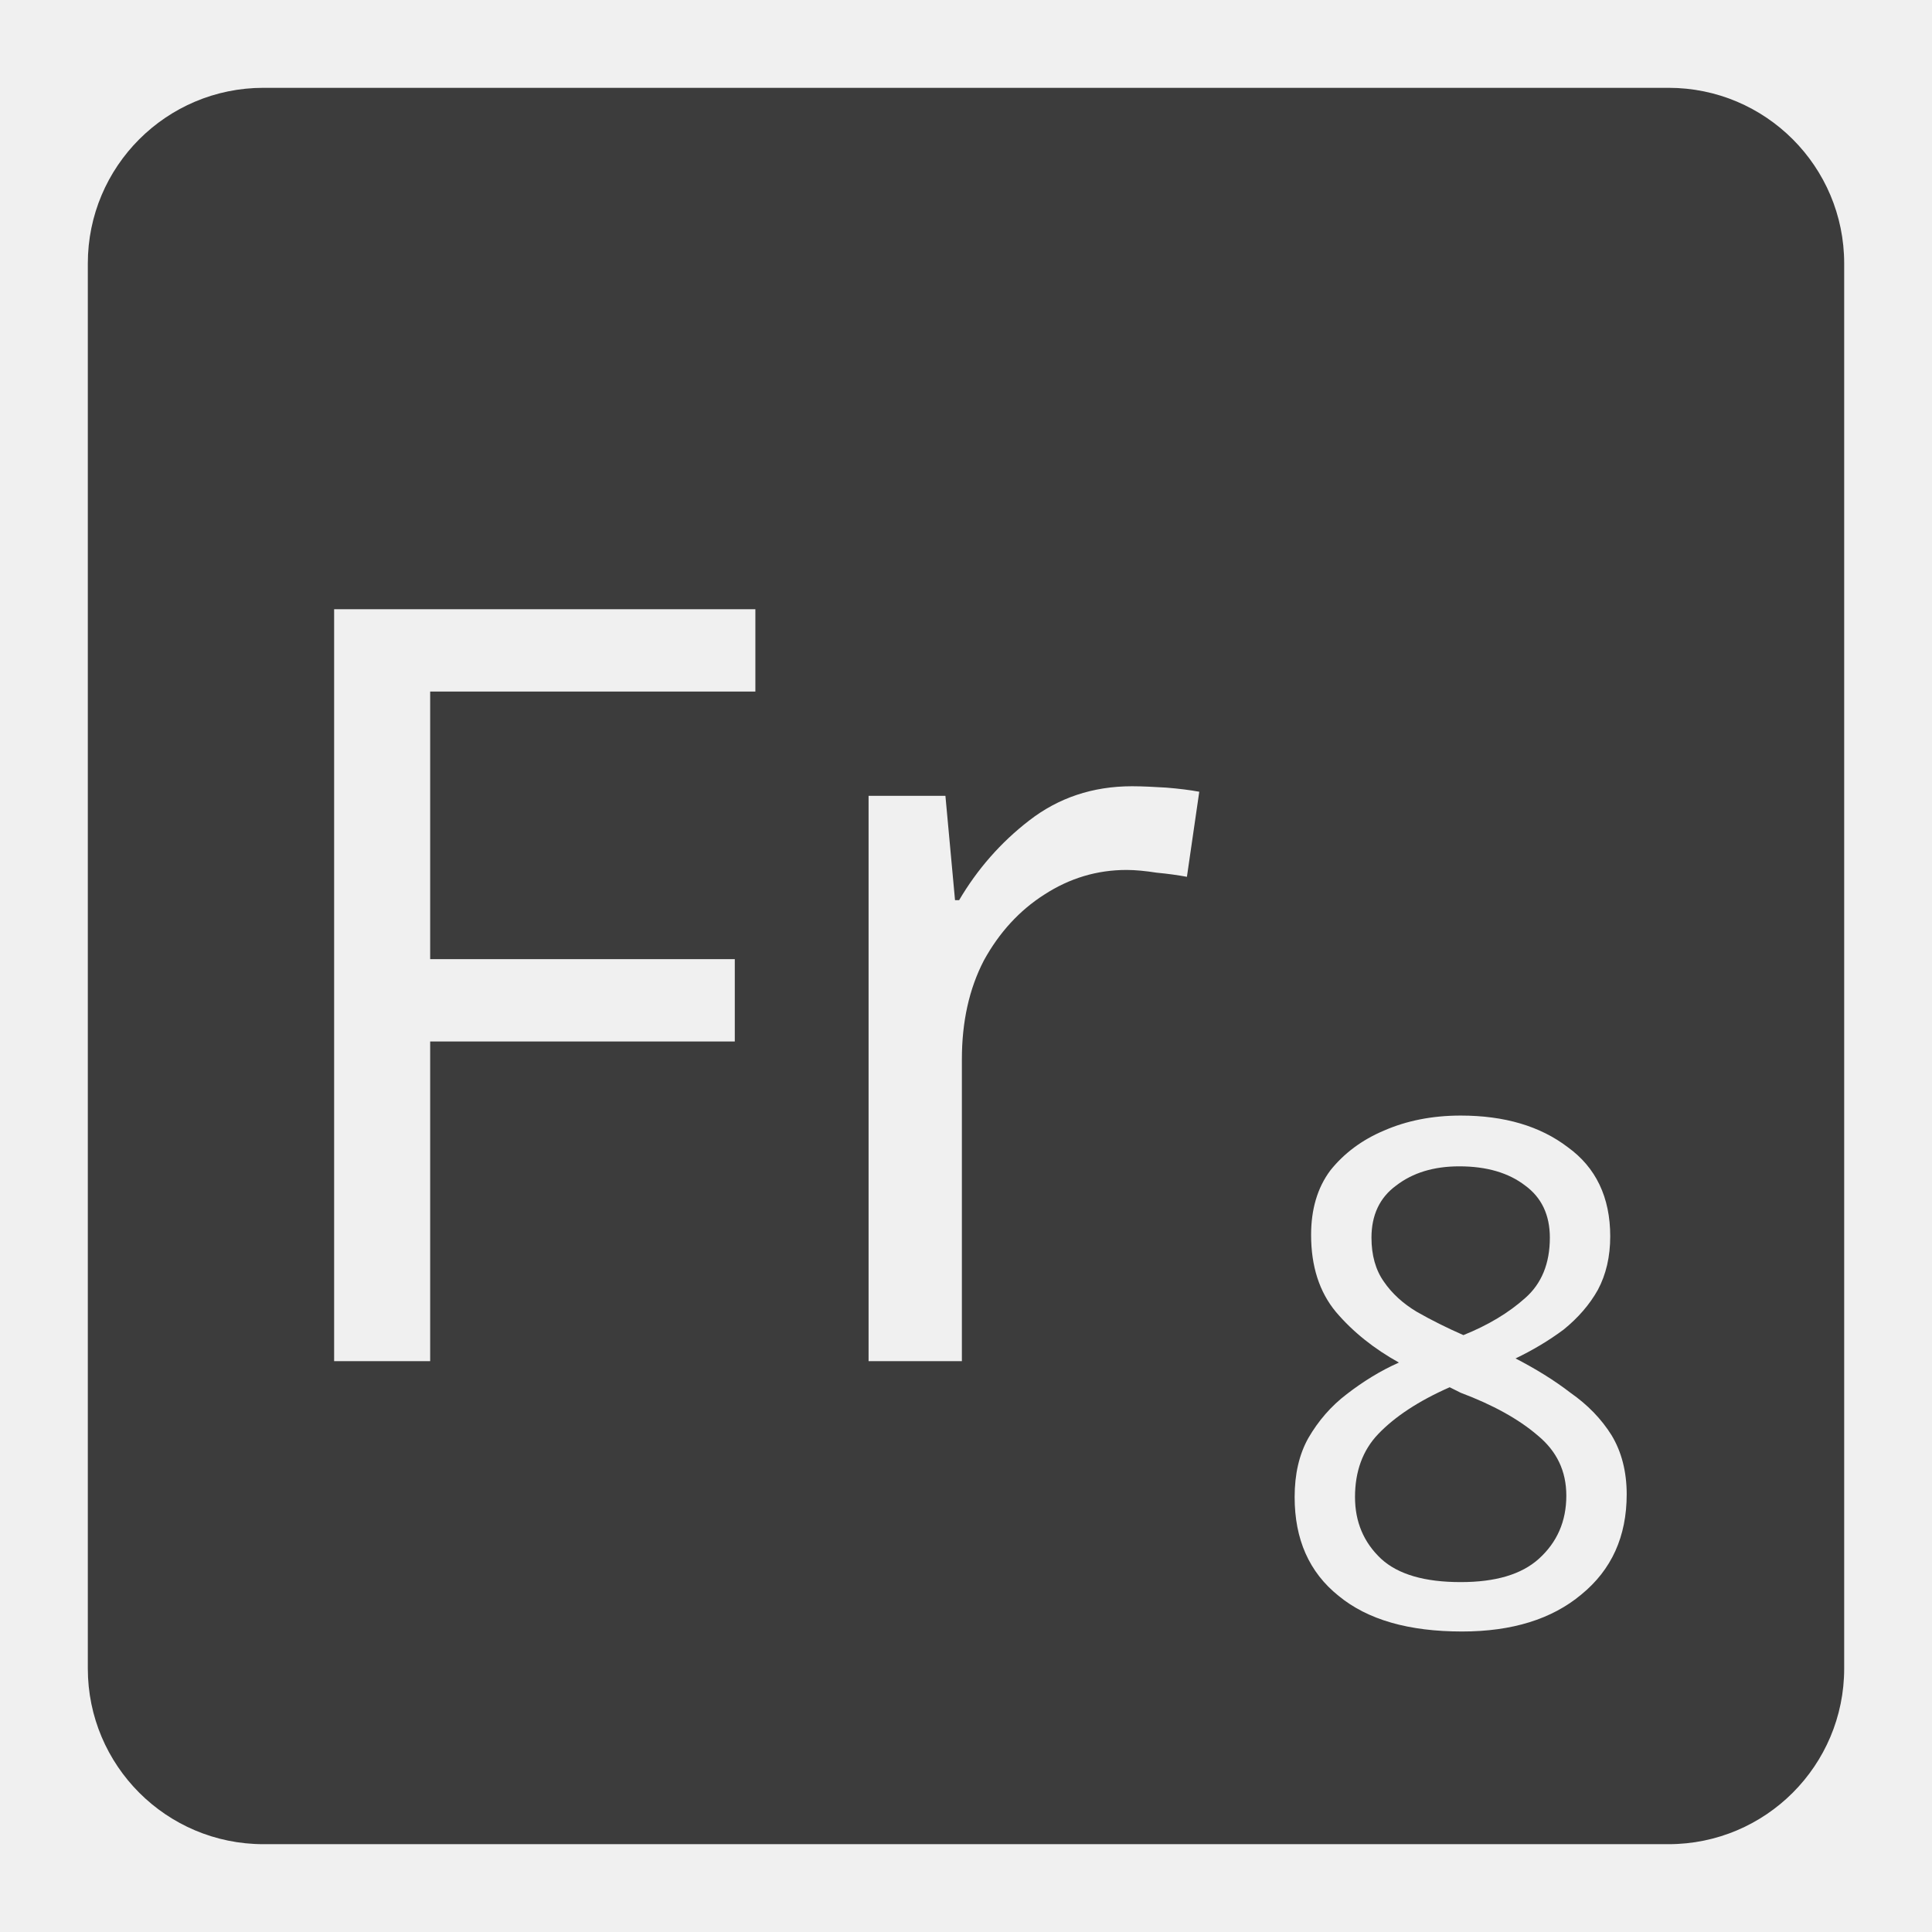
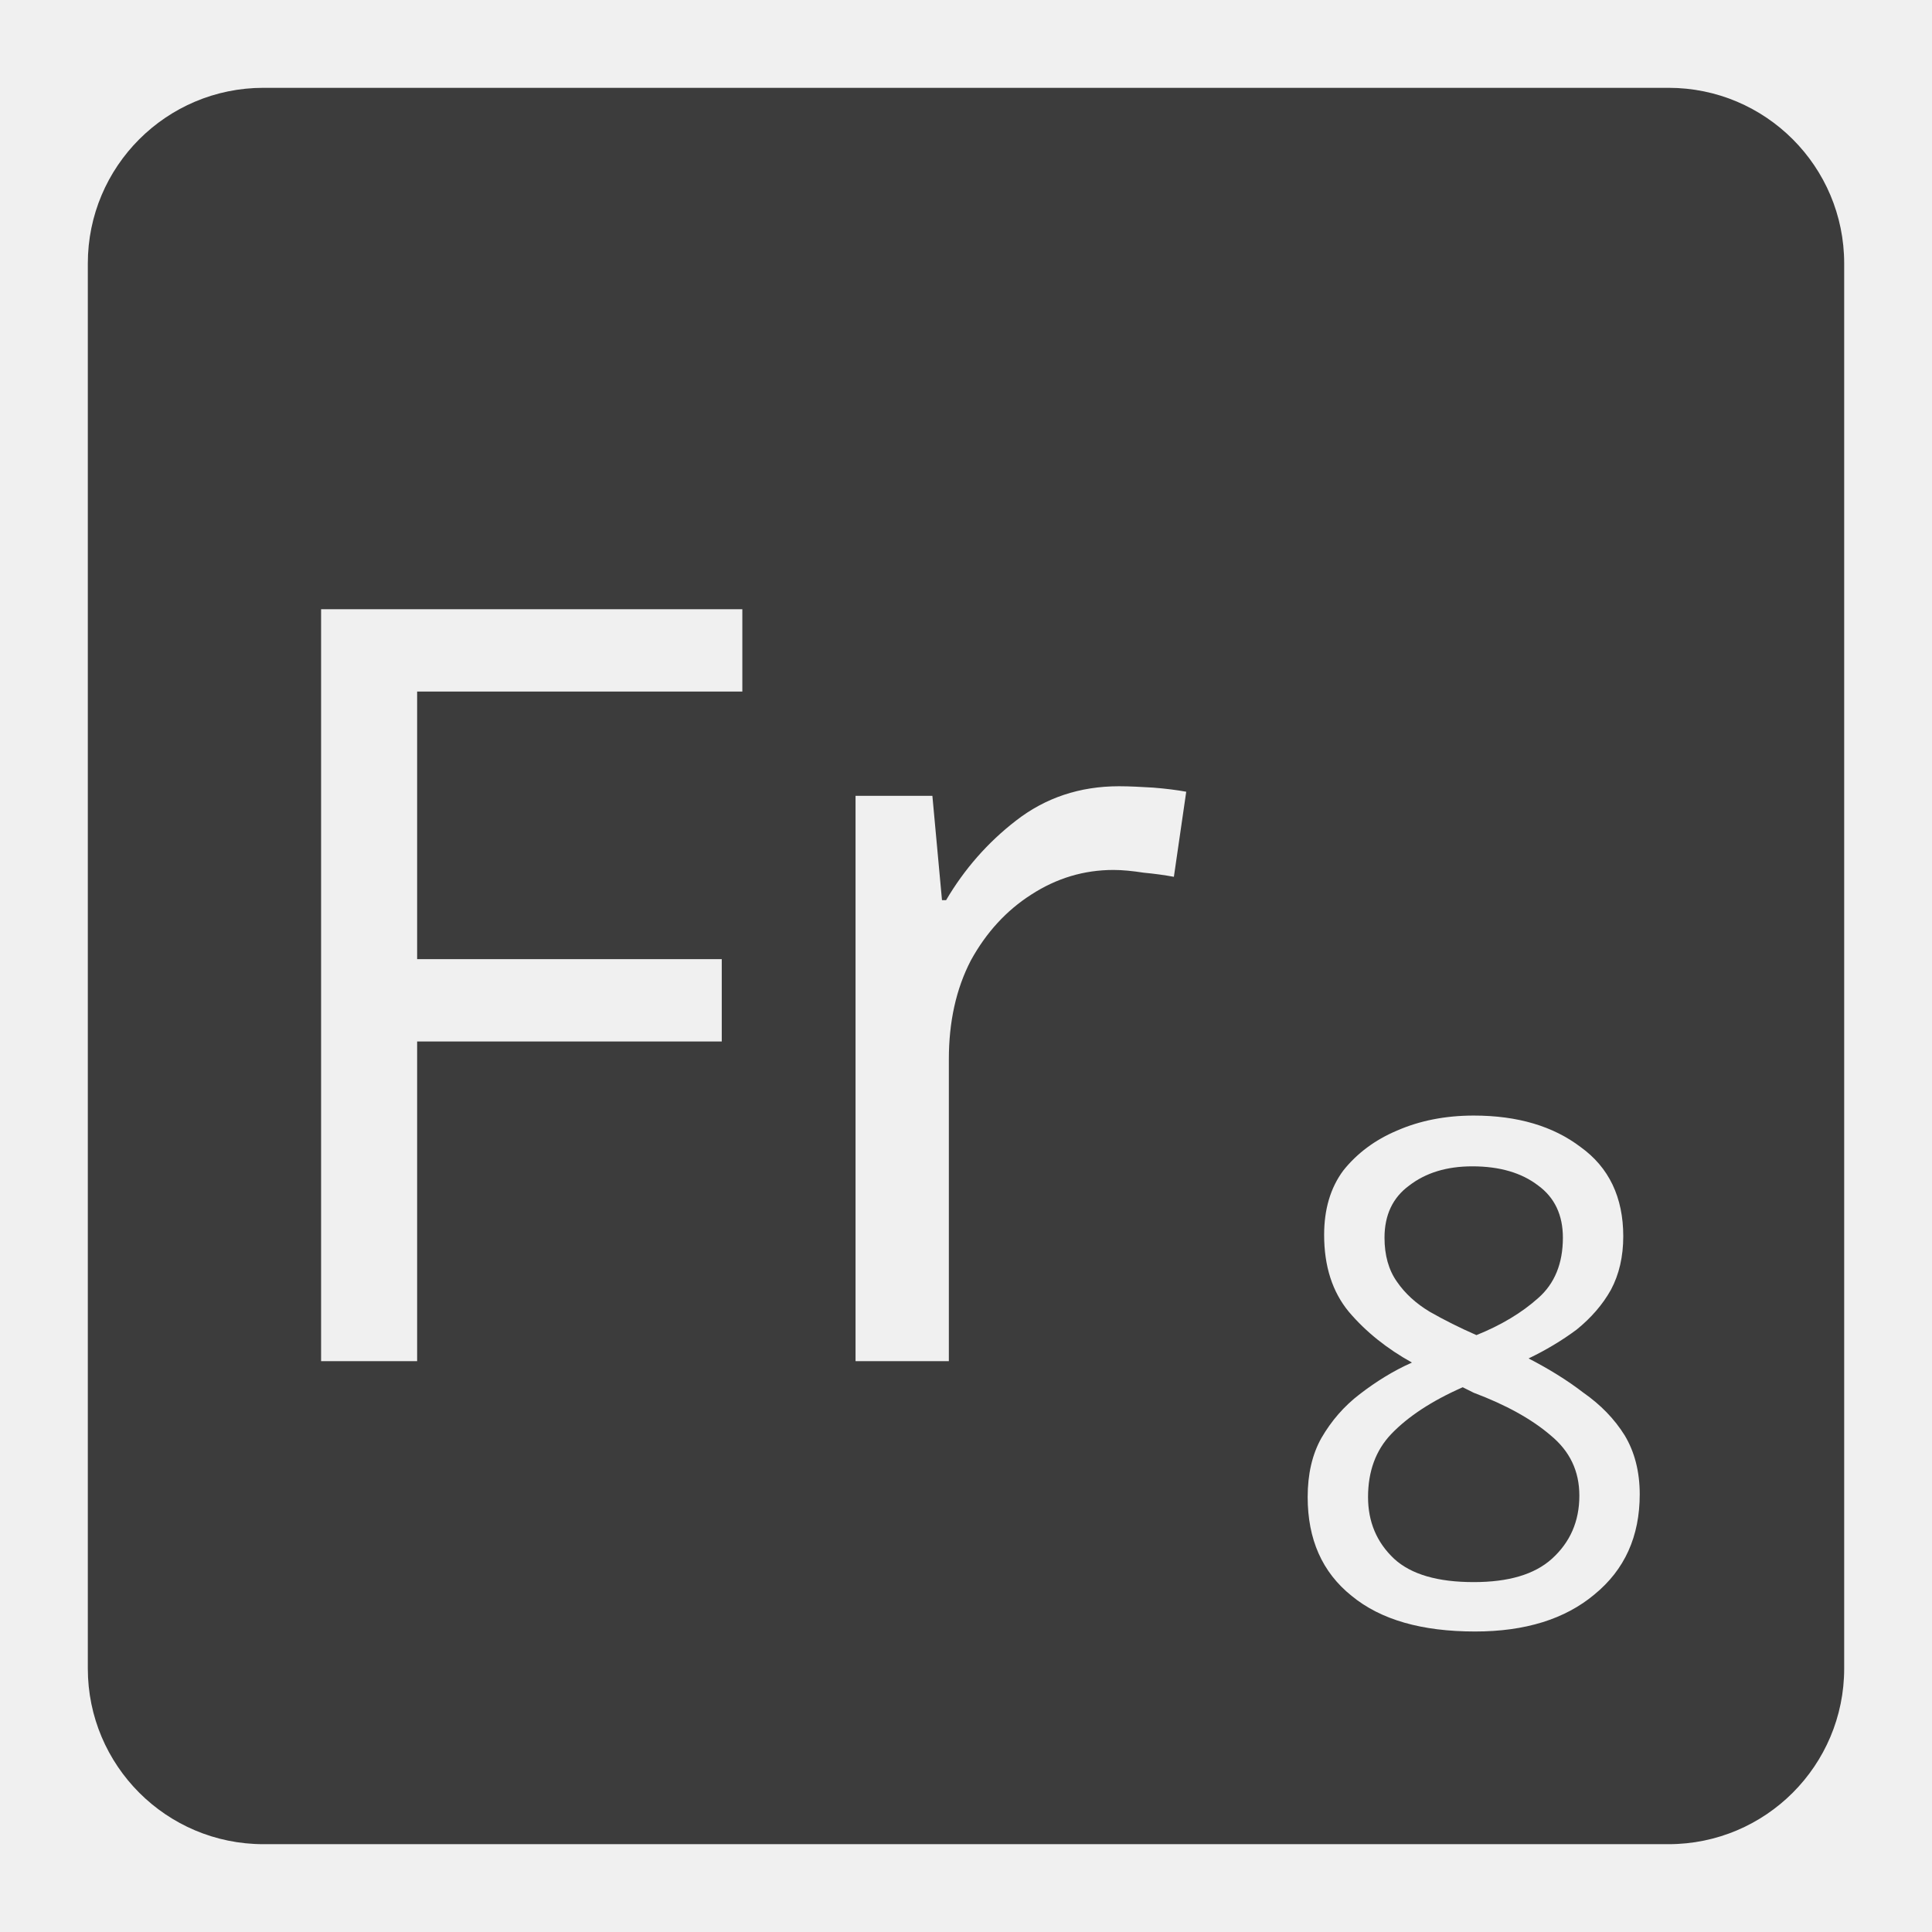
<svg version="1.1" width="22" height="22">
  <defs>
    <mask id="m">
      <rect x="0" y="0" width="22" height="22" style="fill:white" />
-       <text x="2.65" y="15.5" style="font-family:Ubuntu;font-weight:500;font-size:12;fill:black">Fr</text>
-       <text x="14.35" y="18.5" style="font-family:Ubuntu;font-weight:500;font-size:8;fill:black">8</text>
+       <text x="2.5" y="15.5" style="font-family:Ubuntu;font-weight:500;font-size:12;fill:black">Fr</text>
+       <text x="14.5" y="18.5" style="font-family:Ubuntu;font-weight:500;font-size:8;fill:black">8</text>
    </mask>
  </defs>
  <rect x="1" y="1" width="20" height="20" rx="2" mask="url(#m)" style="fill:#3c3c3c" />
</svg>
